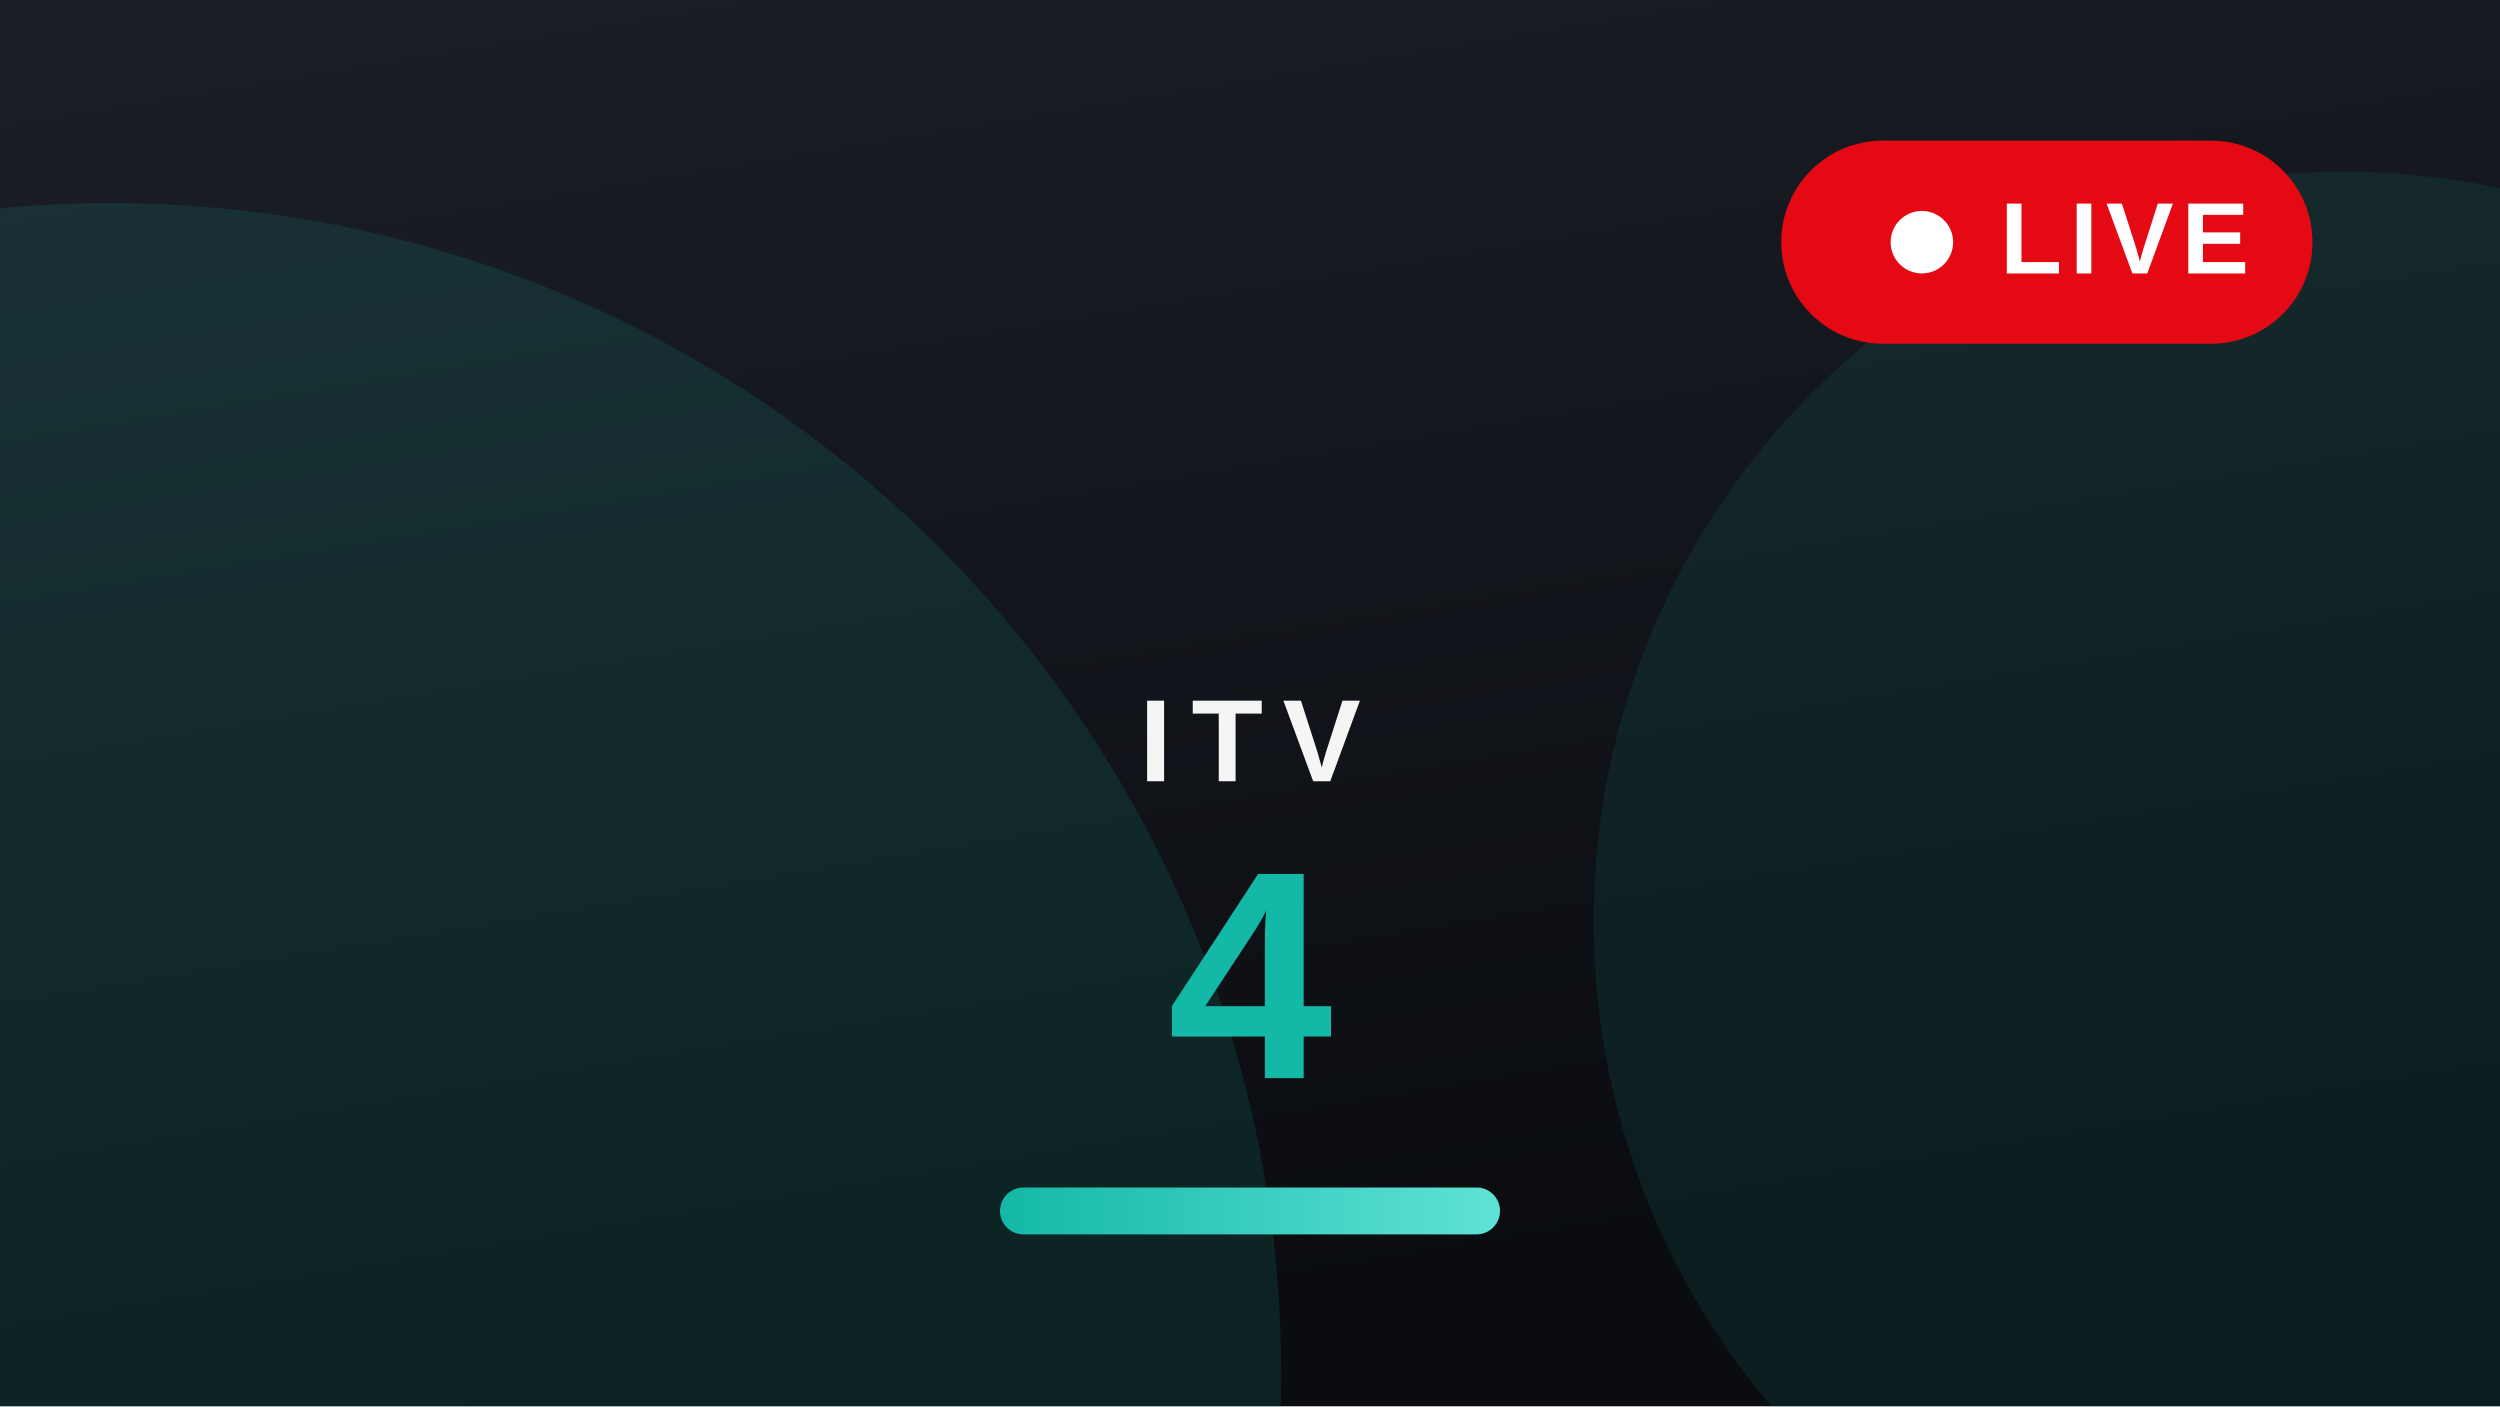
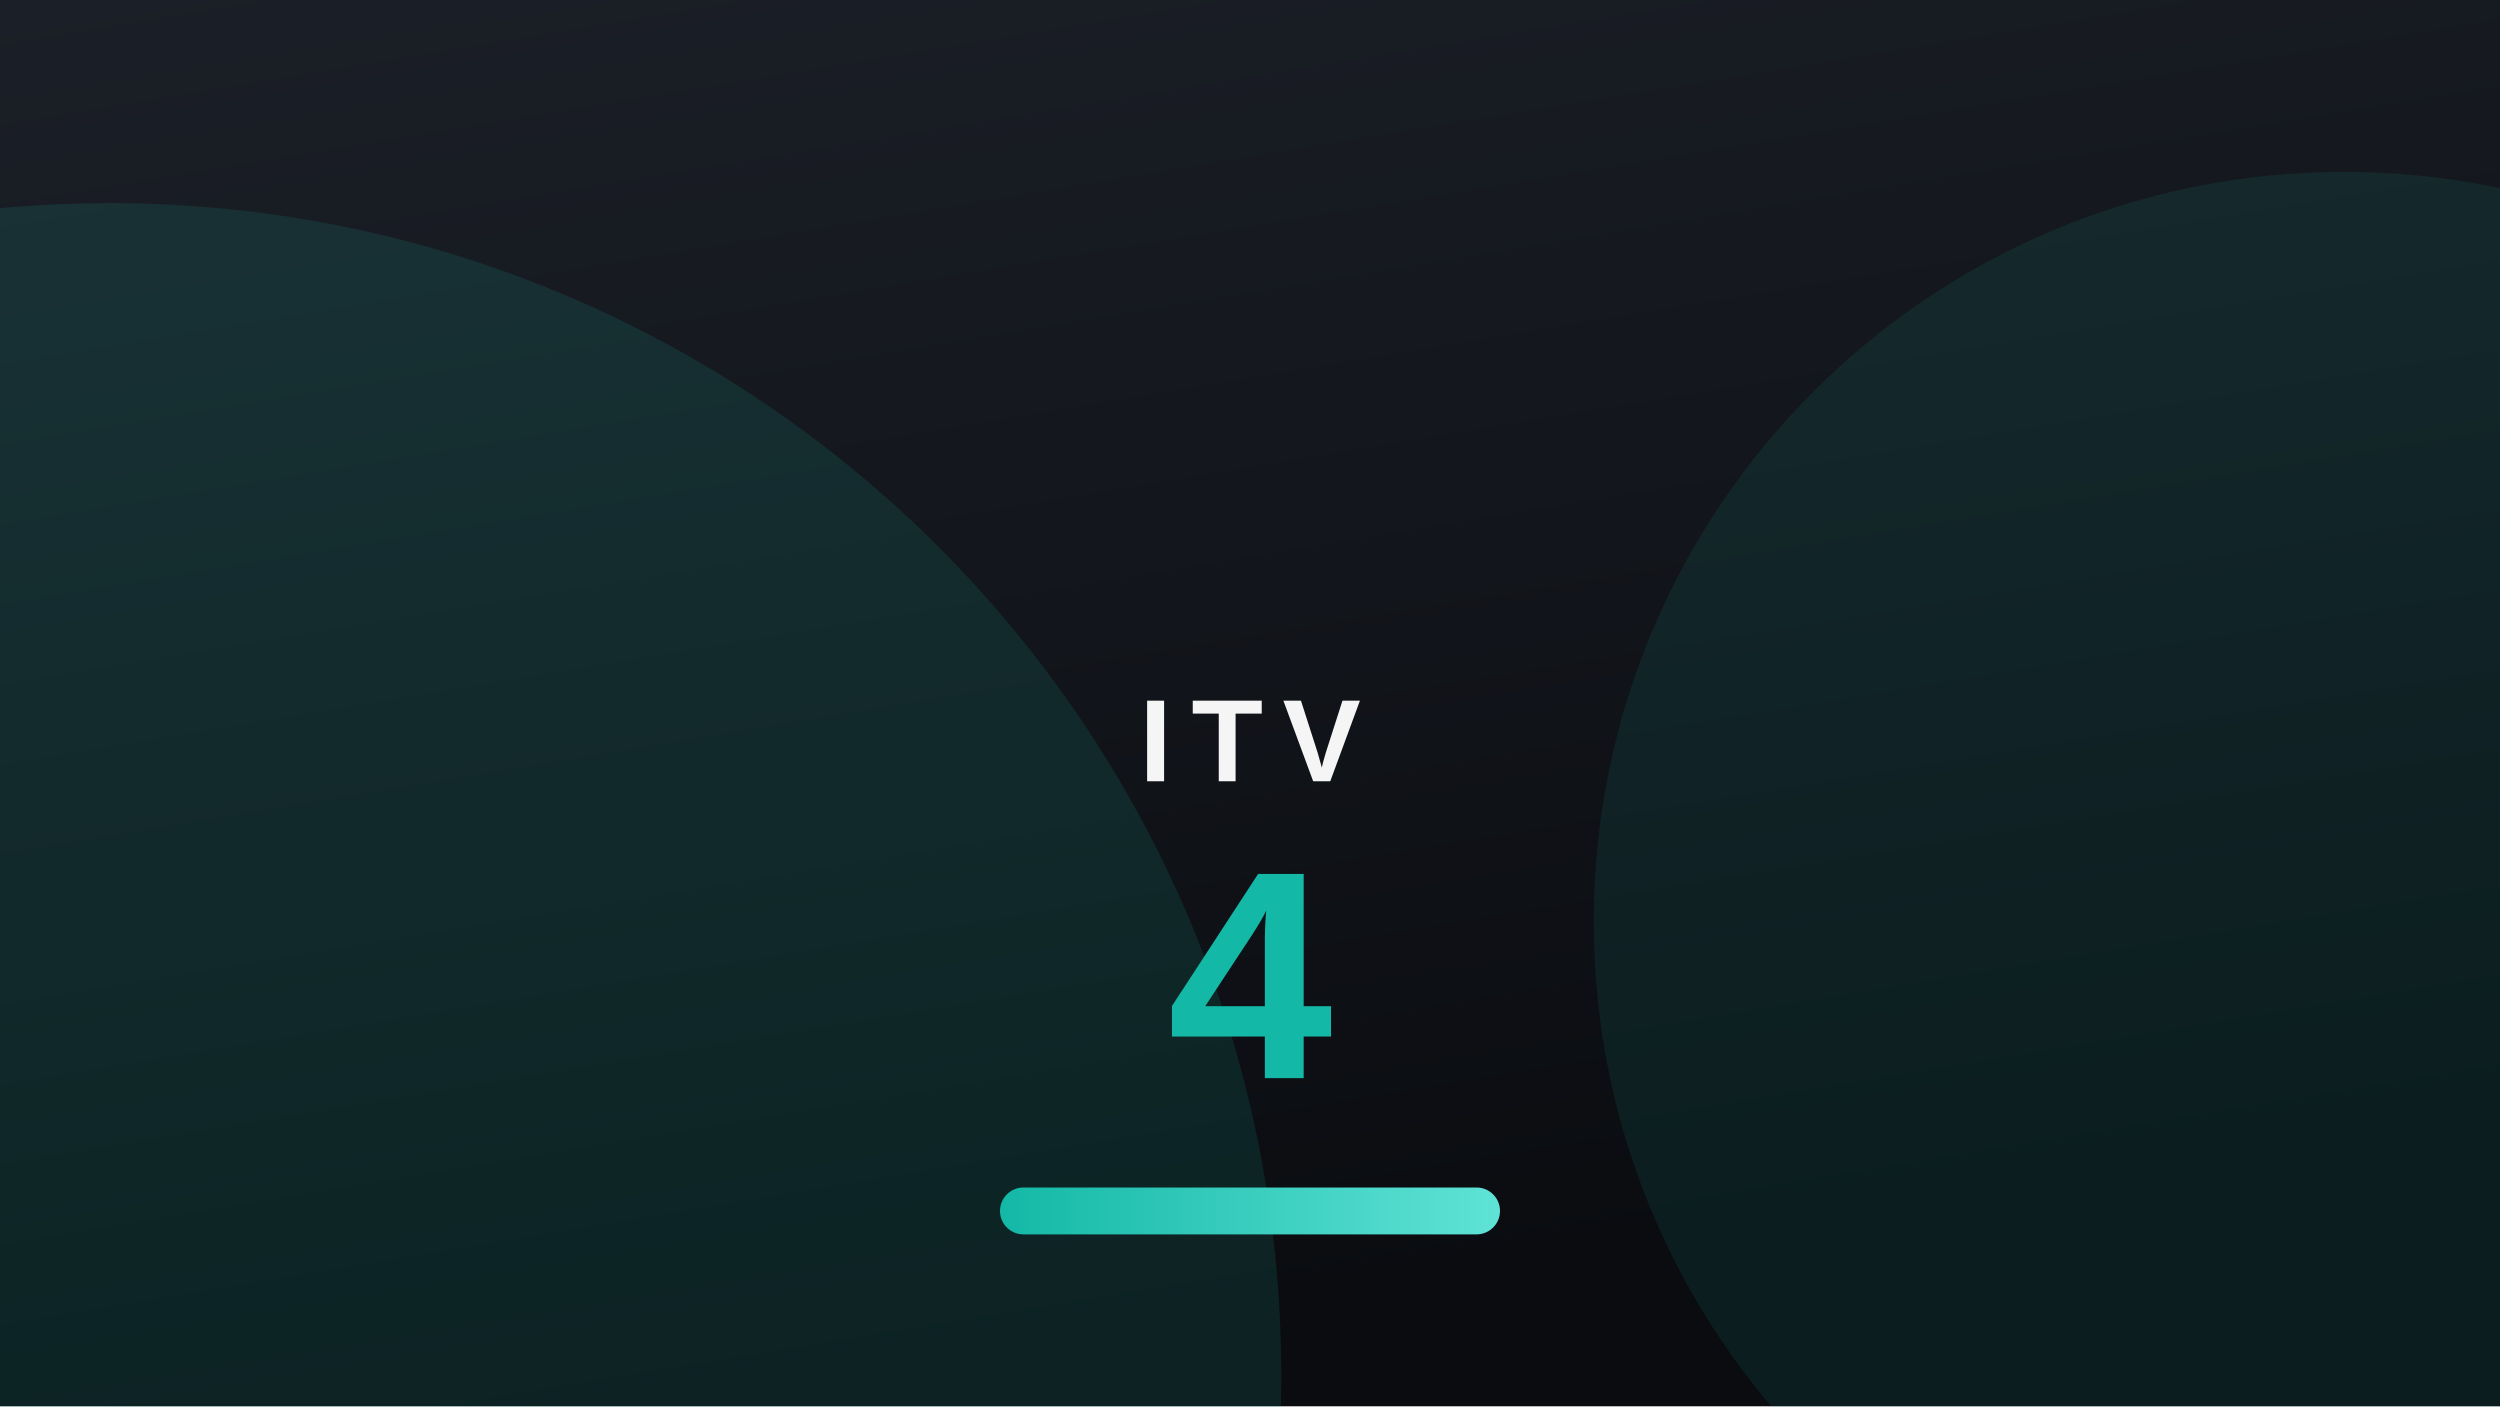
<svg xmlns="http://www.w3.org/2000/svg" viewBox="0 0 320 180" width="320" height="180" role="img" aria-label="ITV4">
  <defs>
    <linearGradient id="bg" x1="0" y1="0" x2="0.3" y2="1">
      <stop offset="0" stop-color="#1b1f27" />
      <stop offset="1" stop-color="#0a0c10" />
    </linearGradient>
    <linearGradient id="bar" x1="0" y1="0" x2="1" y2="0">
      <stop offset="0" stop-color="#14b8a6" />
      <stop offset="1" stop-color="#5fe3d6" />
    </linearGradient>
  </defs>
  <rect width="320" height="180" fill="url(#bg)" />
  <circle cx="14" cy="176" r="150" fill="#14b8a6" opacity="0.13" />
  <circle cx="300" cy="118" r="96" fill="#14b8a6" opacity="0.10" />
  <text x="160" y="100" text-anchor="middle" font-family="Arial, Helvetica, sans-serif" font-size="15" font-weight="800" letter-spacing="2.5" fill="#f5f5f5">ITV</text>
  <text x="160" y="138" text-anchor="middle" font-family="Arial, Helvetica, sans-serif" font-size="38" font-weight="800" letter-spacing="0.5" fill="#14b8a6">4</text>
  <rect x="128" y="152" width="64" height="6" rx="3" fill="url(#bar)" />
-   <g>
-     <rect x="228" y="18" width="68" height="26" rx="13" fill="#e50914" />
-     <circle cx="246" cy="31" r="4" fill="#ffffff" />
-     <text x="256" y="35" font-family="Arial, Helvetica, sans-serif" font-size="13" font-weight="700" letter-spacing="1" fill="#ffffff">LIVE</text>
-   </g>
</svg>
